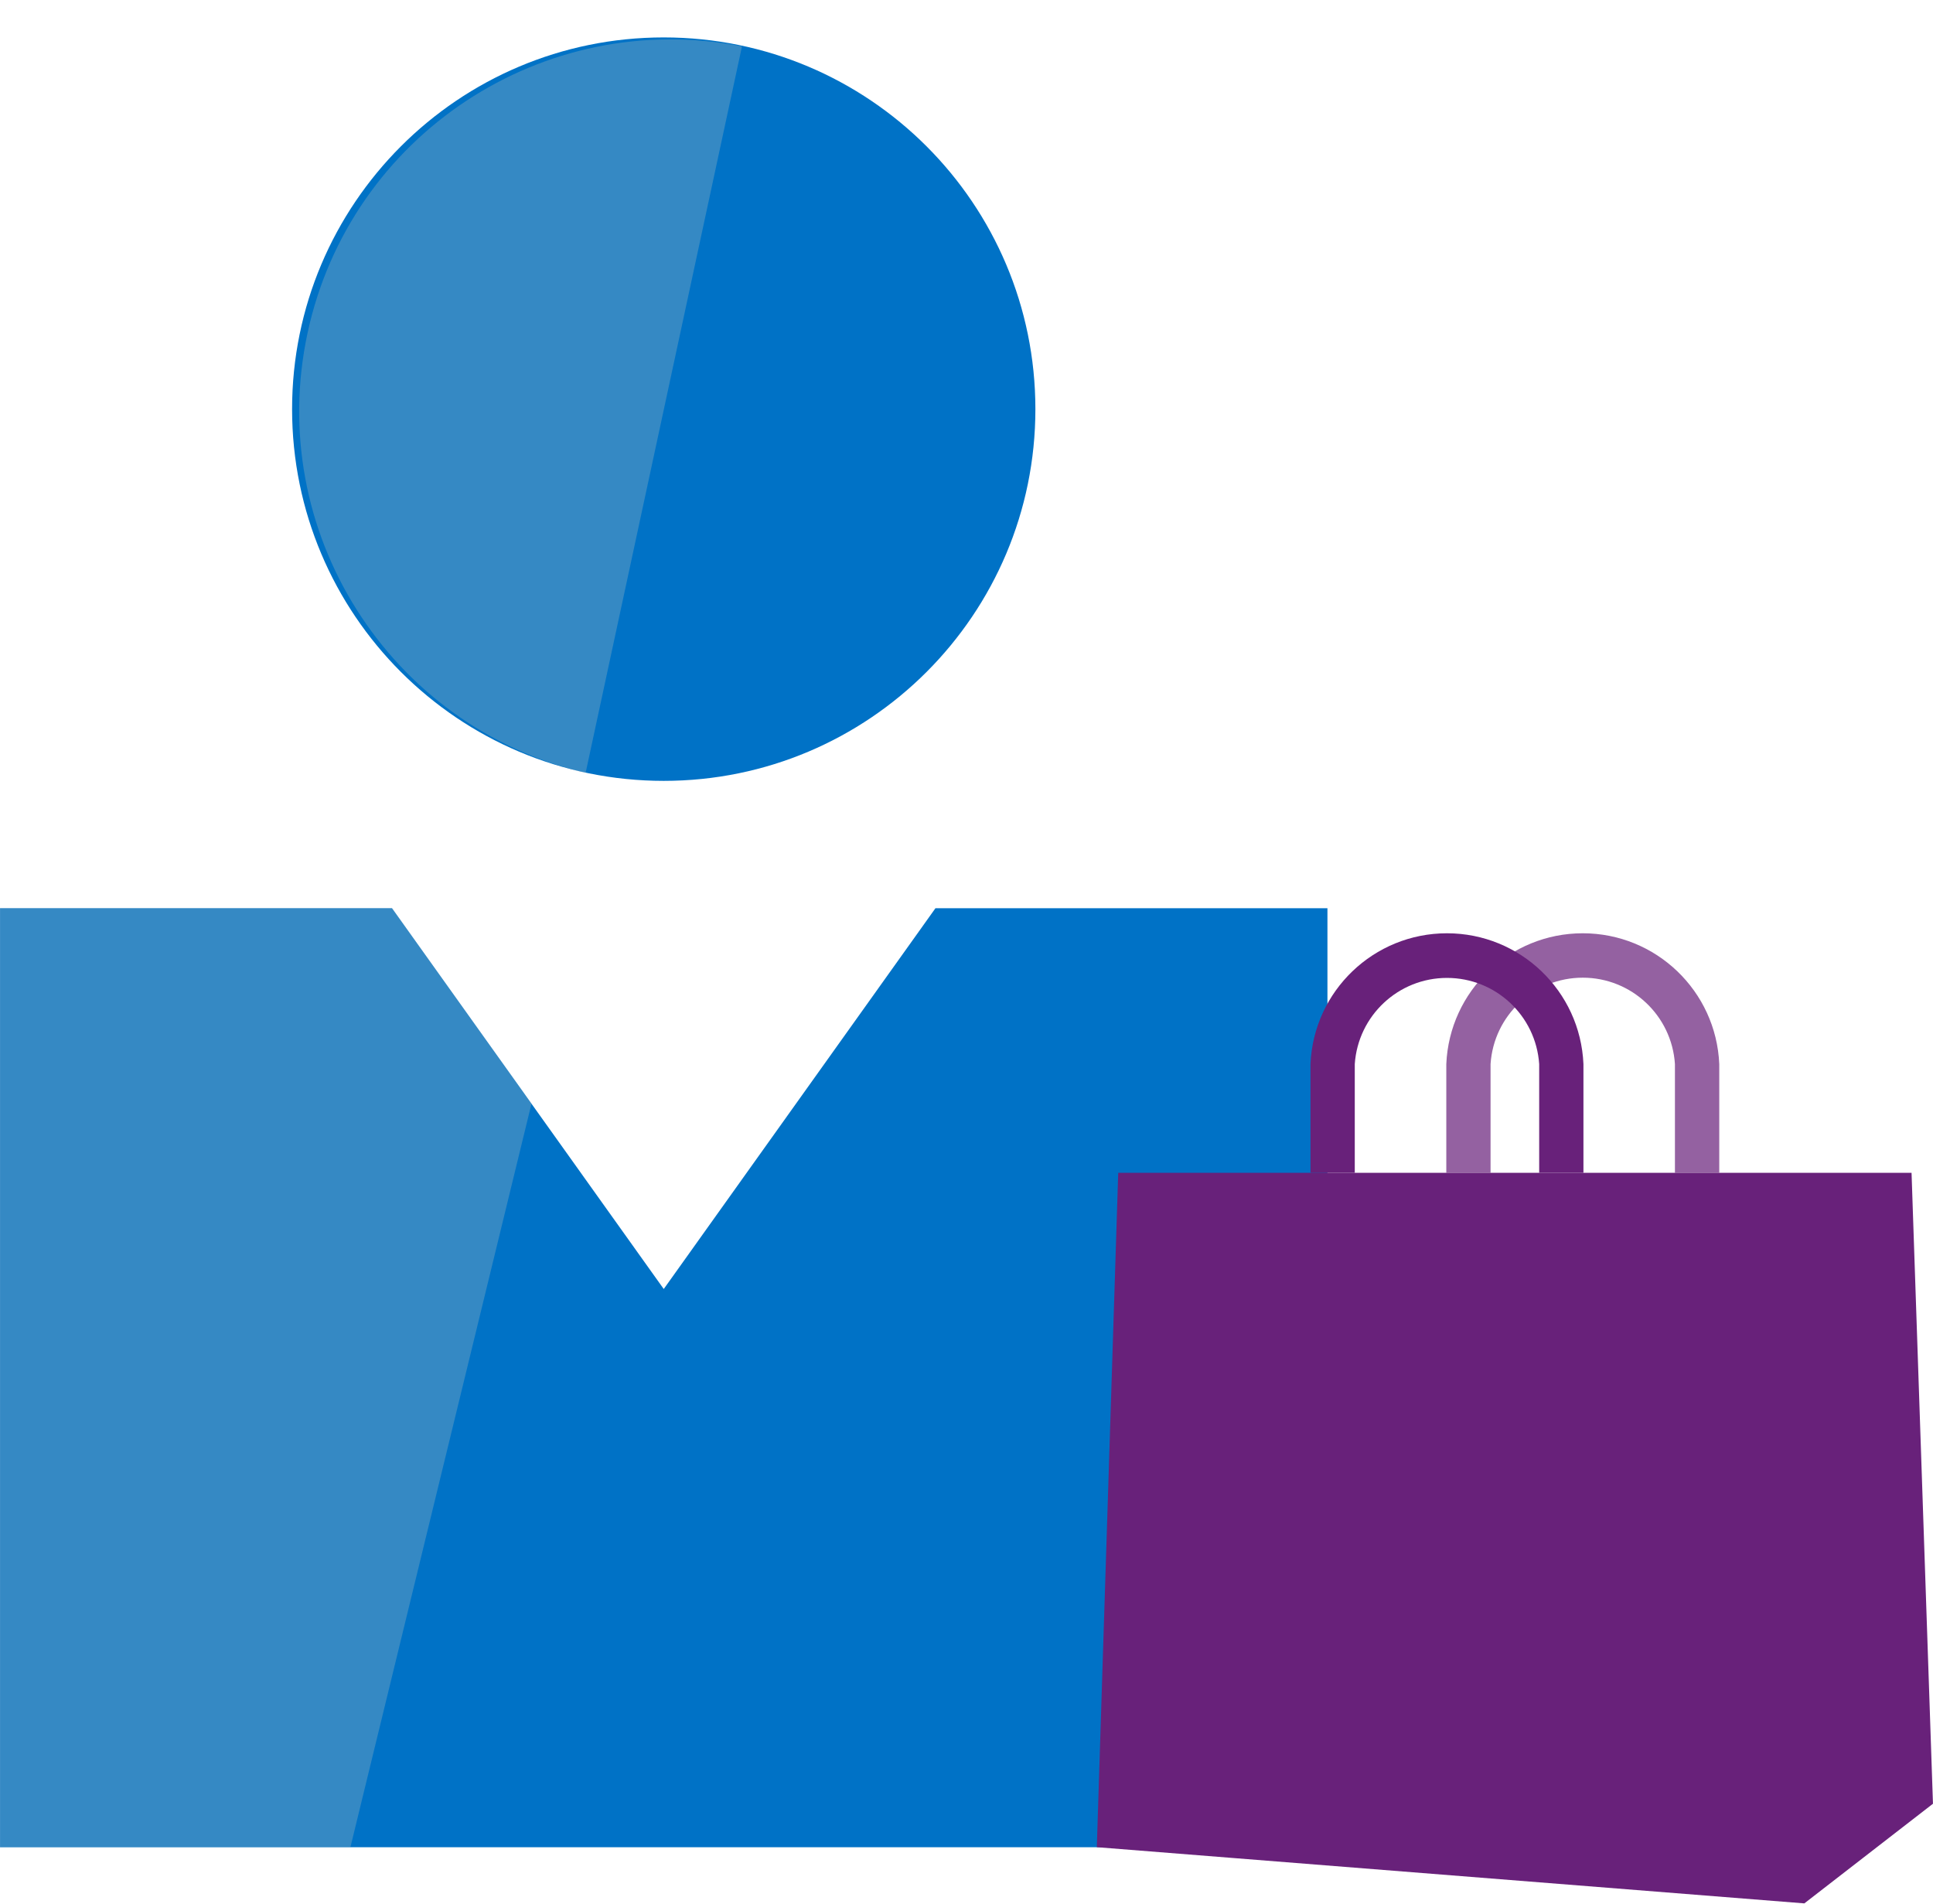
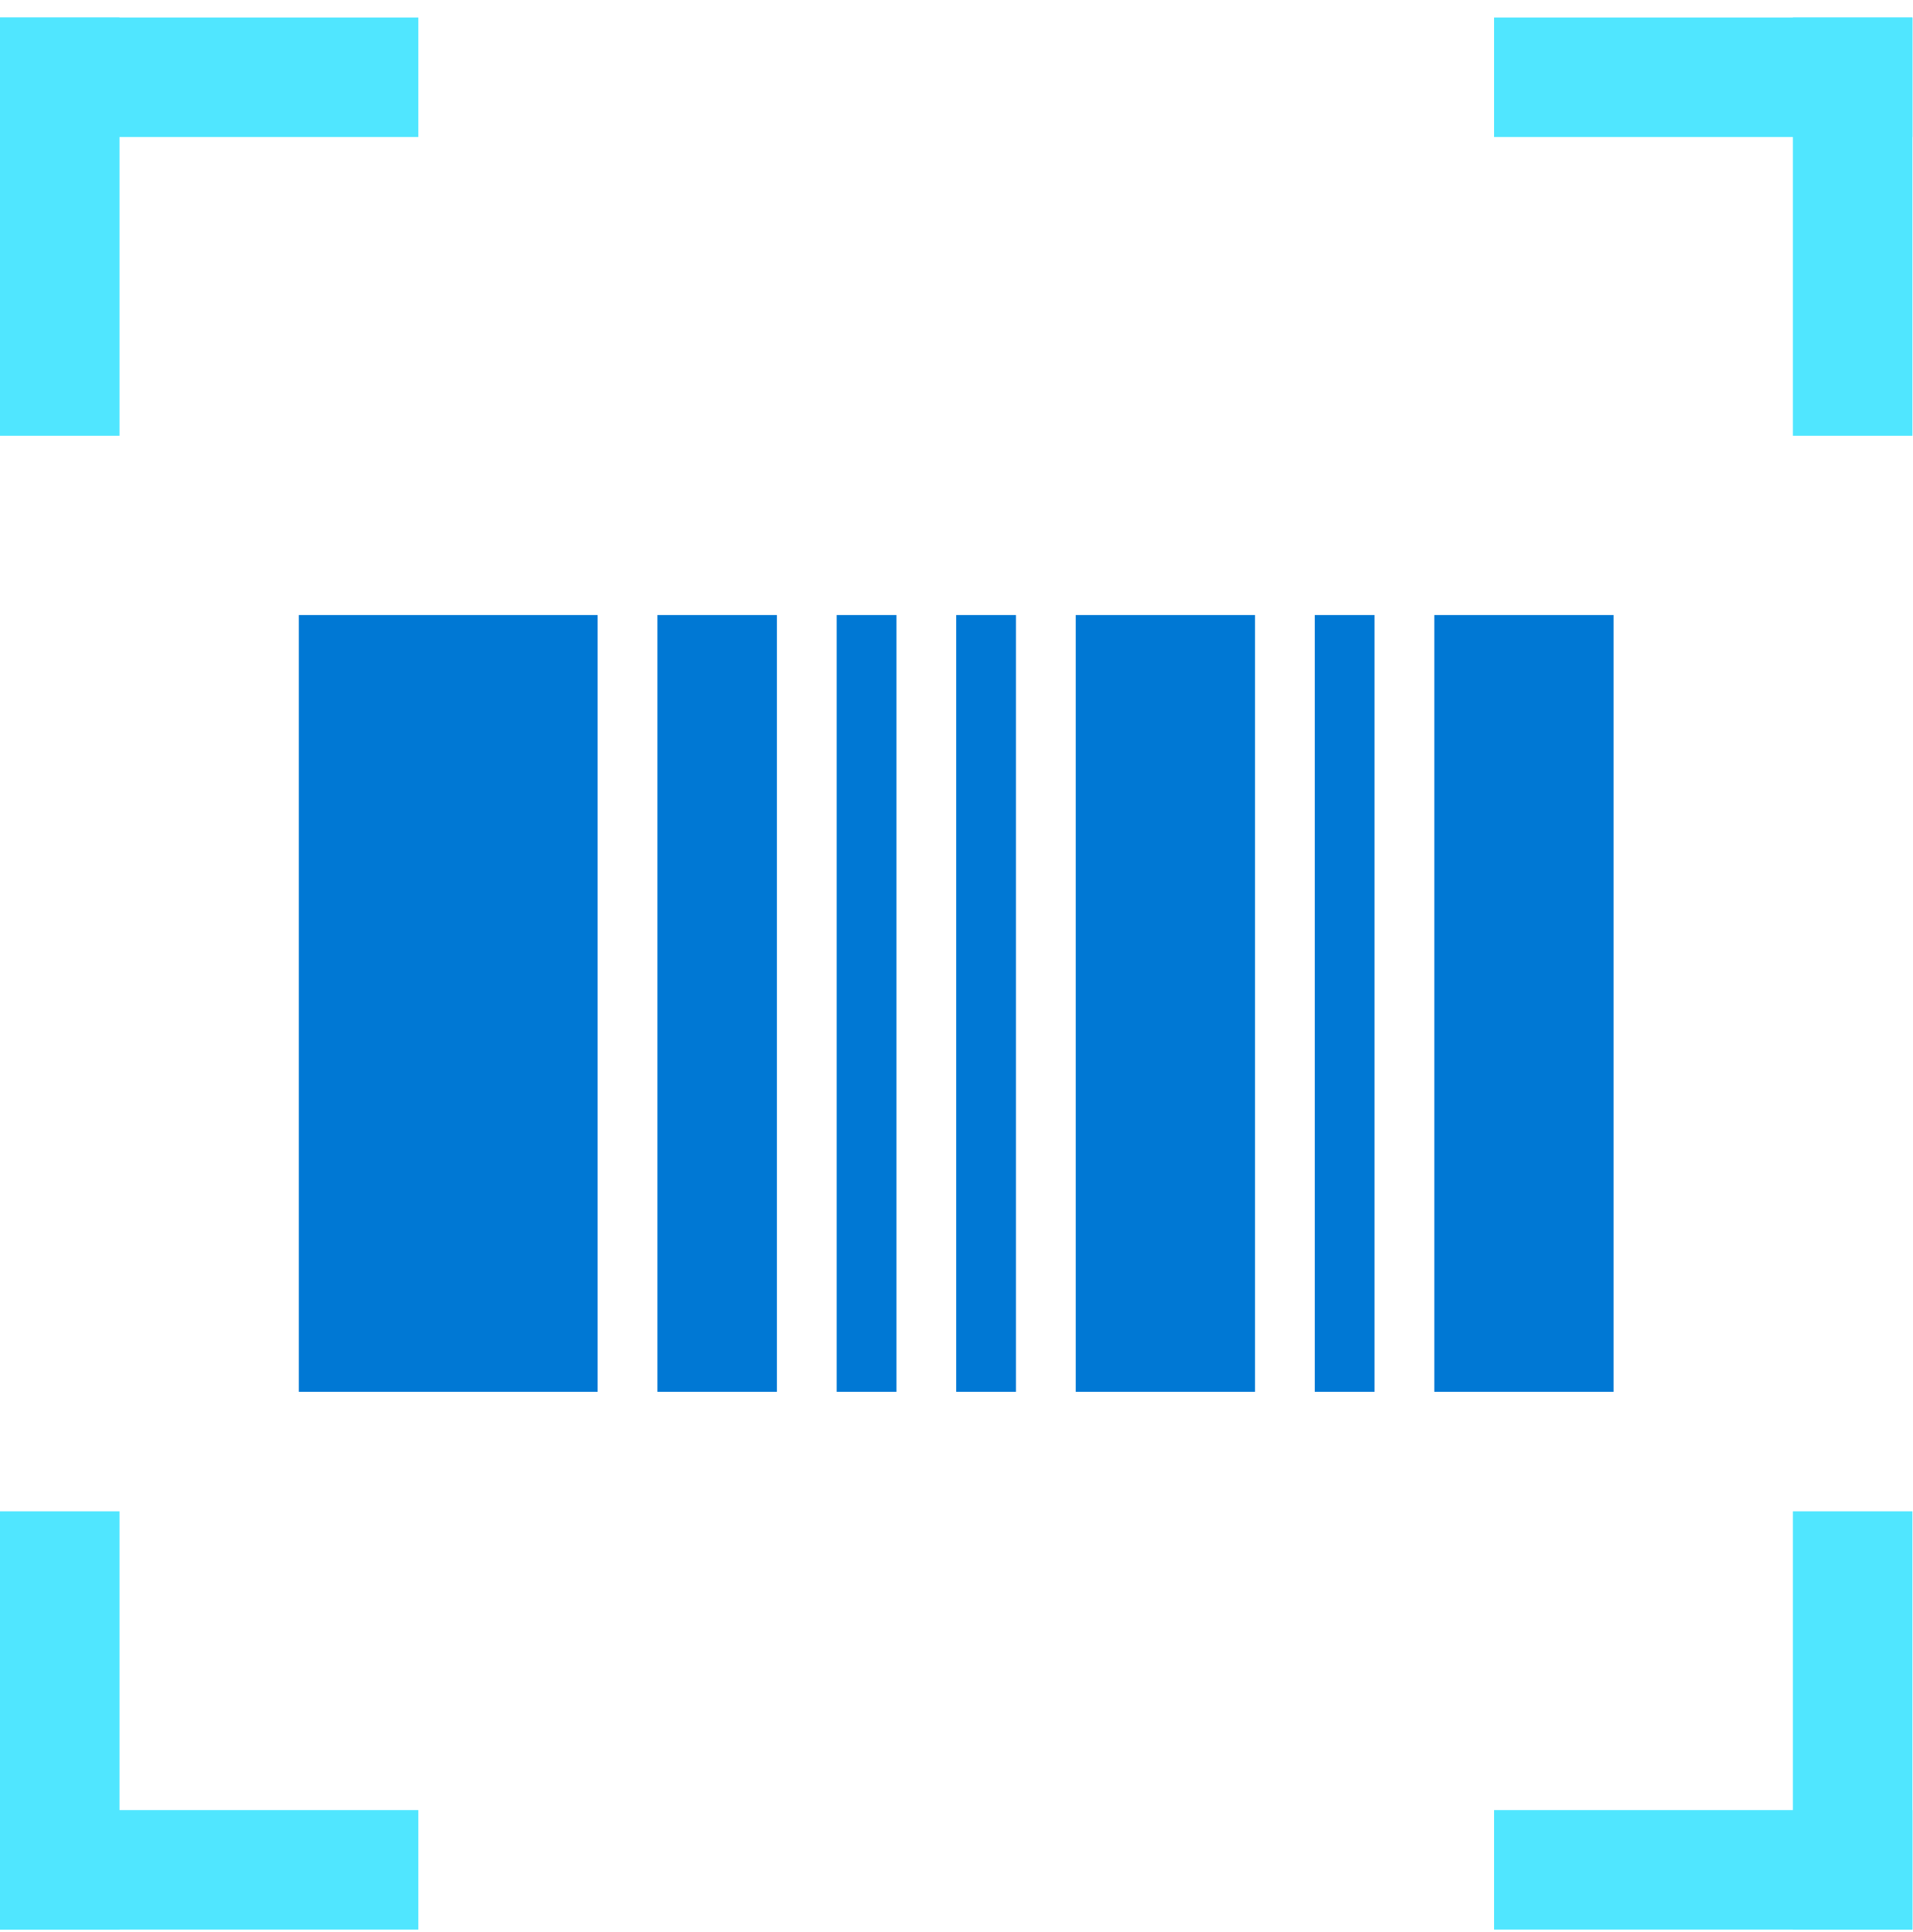
- <svg xmlns="http://www.w3.org/2000/svg" viewBox="0 0 54.253 53.411">
-   <path d="M29.06 11.48A10.431 10.431 0 1 1 18.629 1.05 10.431 10.431 0 0 1 29.06 11.48" fill="#0072c6" />
-   <path d="M16.436 21.689A10.43 10.43 0 0 1 20.825 1.3" fill="#91b1c1" opacity=".37" />
-   <path fill="#0072c6" d="M26.255 25.486l-7.626 10.685-7.627-10.685H.001v26.349h37.256V25.486H26.255z" />
-   <path fill="#68217a" d="M54.253 50.614l-.001-.001-.601-17.702H31.385l-.601 18.923 19.858 1.577 1.642-1.272 1.969-1.525z" />
-   <path opacity=".71" d="M41.835 29.859a2.593 2.593 0 0 1 5.175 0v3.052h1.244v-3.052a3.834 3.834 0 0 0-7.661 0v3.052h1.242z" fill="#68217a" />
-   <path d="M38.024 29.859a2.594 2.594 0 0 1 5.176 0v3.052h1.242v-3.052a3.834 3.834 0 0 0-7.661 0v3.052h1.243z" fill="#68217a" />
-   <path fill="#91b1c1" opacity=".37" d="M11.005 25.486H0v26.349h9.835l5.082-20.865-3.912-5.484z" />
+ <svg xmlns="http://www.w3.org/2000/svg" viewBox="0 0 96 97">
+   <path fill-rule="evenodd" clip-rule="evenodd" d="M0 21.879h6v-21H0v21z" fill="#50E6FF" />
+   <path fill-rule="evenodd" clip-rule="evenodd" d="M0 6.879h21v-6H0v6zM0 96.879h21v-6H0v6z" fill="#50E6FF" />
+   <path fill-rule="evenodd" clip-rule="evenodd" d="M0 96.879h6v-21H0v21zM90 21.879h6v-21h-6v21z" fill="#50E6FF" />
+   <path fill-rule="evenodd" clip-rule="evenodd" d="M75 6.879h21v-6H75v6zM75 96.879h21v-6H75v6z" fill="#50E6FF" />
+   <path fill-rule="evenodd" clip-rule="evenodd" d="M90 96.879h6v-21h-6v21z" fill="#50E6FF" />
+   <path fill-rule="evenodd" clip-rule="evenodd" d="M15 69.879h15v-39H15v39zM33 69.879h6v-39h-6v39zM42 69.879h3v-39h-3v39zM48 69.879h3v-39h-3v39zM54 69.879h9v-39h-9v39zM66 69.879h3v-39h-3v39zM72 69.879h9v-39h-9v39z" fill="#0078D4" />
</svg>
